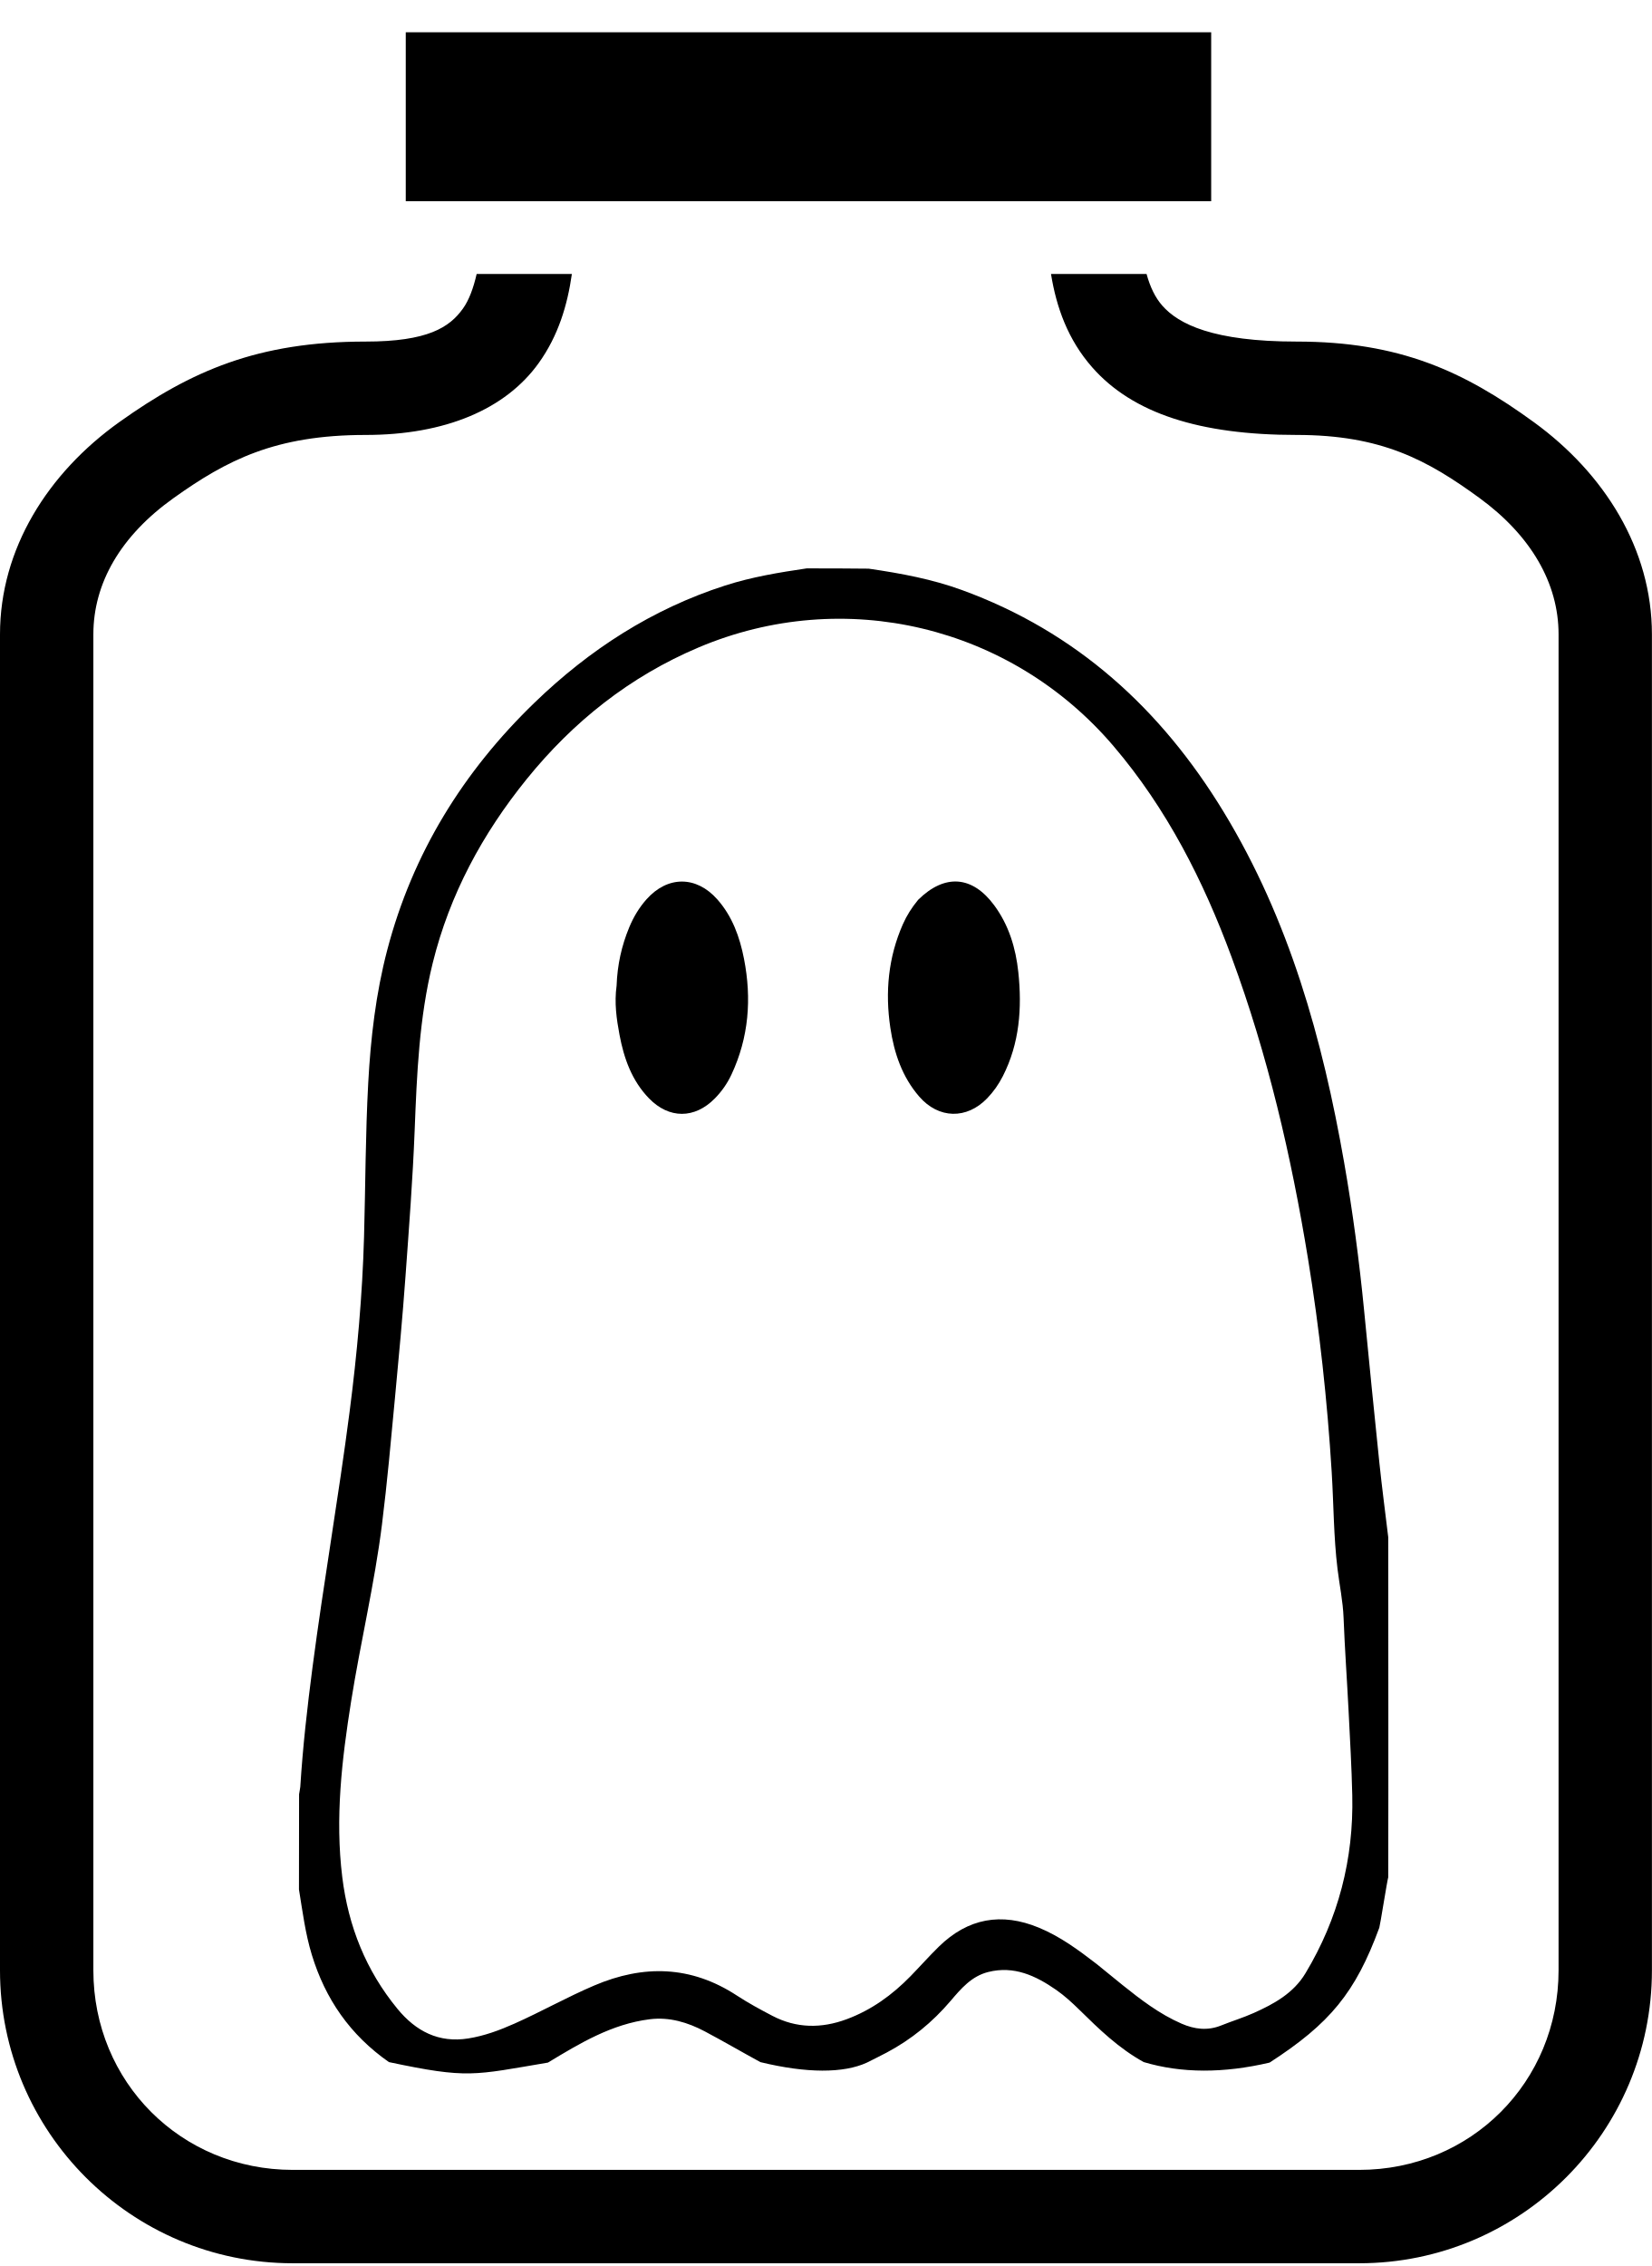
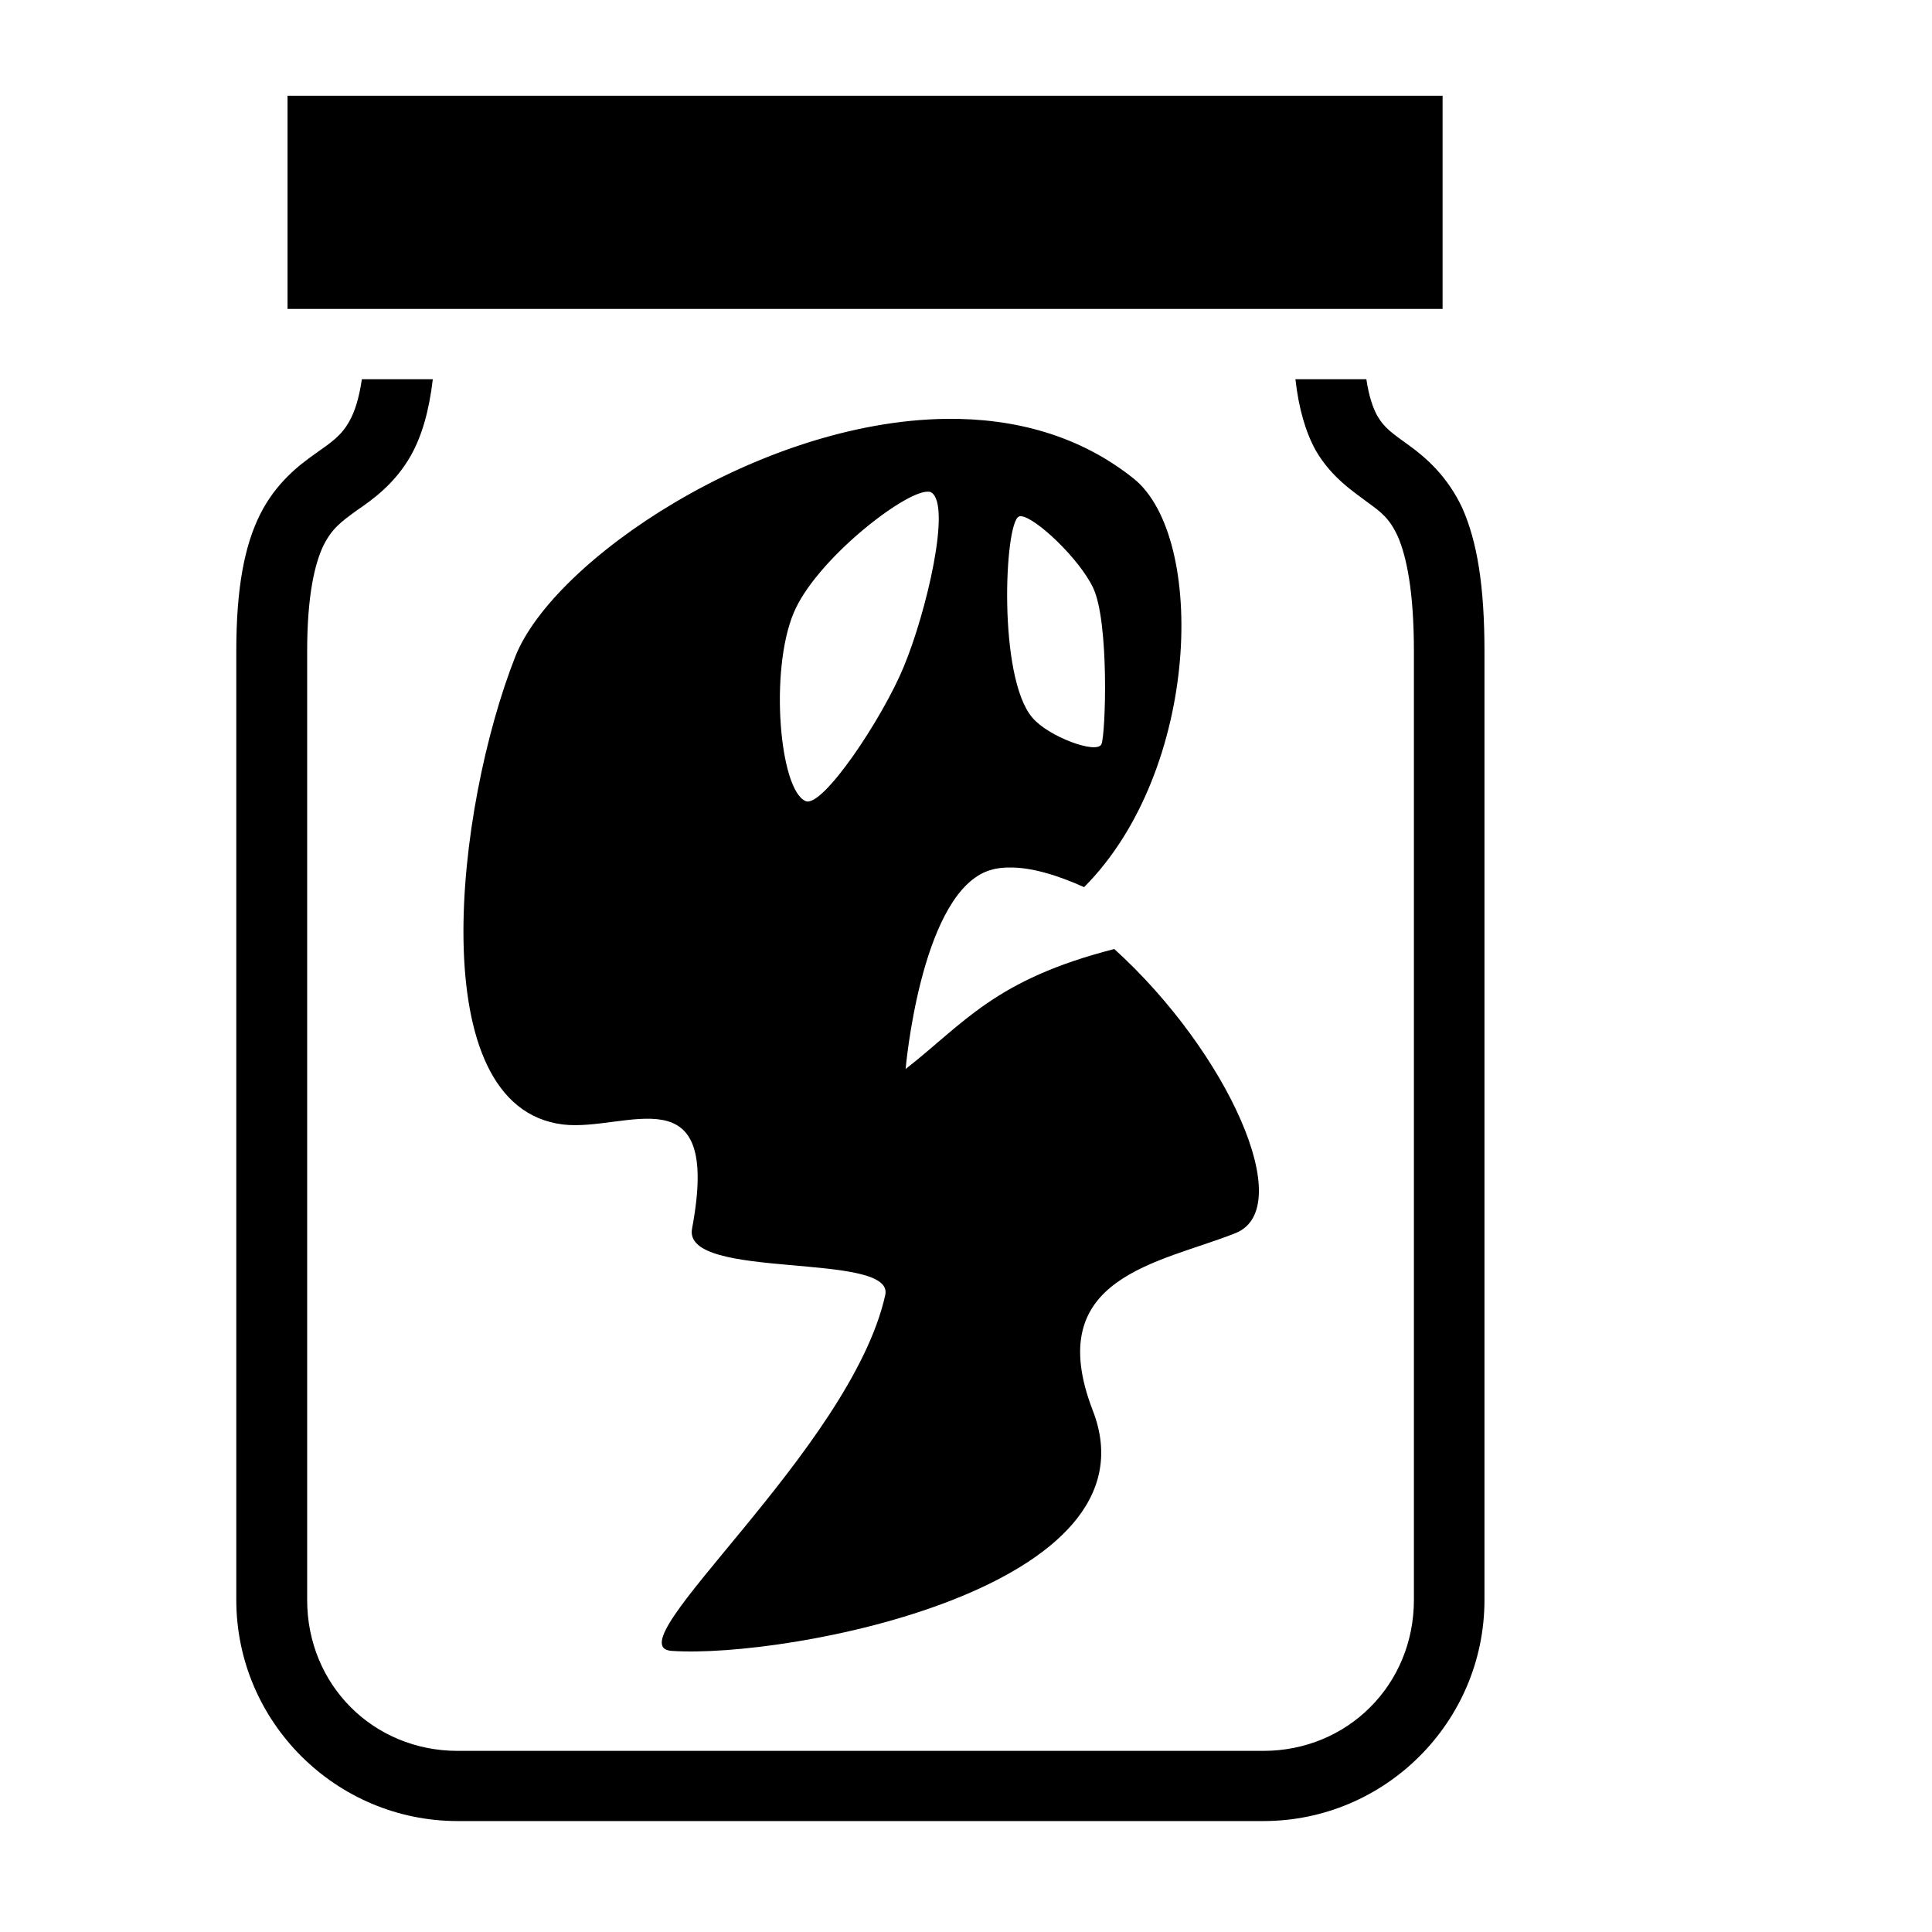
- <svg xmlns="http://www.w3.org/2000/svg" id="e2vBUxAYOyb1" viewBox="0 0 560 768" shape-rendering="geometricPrecision" text-rendering="geometricPrecision">
-   <g transform="matrix(.659402 0 0 0.659402 100.6885 191.9813)">
-     <path d="M500,769c-23.628,5.542-45.259,5.542-64.731-.269-12.977-7.191-22.946-16.942-32.917-26.728-3.785-3.714-7.739-7.369-12.081-10.38-10.461-7.254-21.613-12.532-34.93-9.185-8.623,2.167-14.033,8.622-19.413,14.94-9.277,10.895-20.137,19.753-32.758,26.461C299.814,765.623,296.392,767.283,293,769c-12,5.542-31,5.542-54.771-.239-9.991-5.443-19.18-10.822-28.583-15.798-8.811-4.662-18.248-7.502-28.325-6.239C161.807,749.169,145.382,759.082,129,769c-38.39,6.471-40.96,8.382-81.746-.253-20.068-14.024-32.72-32.512-39.65-55.178C4.244,702.577,2.844,691.259,1,680c0-16.021,0-32.042.061-48.932.253-1.842.559-2.809.621-3.79c1.292-20.594,3.613-41.091,6.291-61.533c5.742-43.835,13.385-87.395,19.055-131.249c3.865-29.894,6.591-59.876,7.431-89.974.734-26.301.715-52.621,2.141-78.909c1.255-23.138,3.903-46.066,9.796-68.52C59.425,147.447,85.411,105.47,122.16,69.969C150.358,42.73,182.534,21.909,220.074,9.813C233.754,5.405,247.847,3.089,262,1c10.354,0,20.708,0,31.894.141c16.831,2.44,32.674,5.423,47.924,10.98c58.878,21.455,102.371,61.13,134.554,114.023c33.788,55.53,50.863,116.879,61.958,180.227c4.418,25.225,7.773,50.606,10.266,76.1c2.541,25.982,5.098,51.964,7.809,77.929C557.751,473.285,559.457,486.134,561,499c0,60.354.138,113.566,0,174.714-.573,1.868-4.195,24.859-4.595,25.946C544.132,733.025,531.073,748.914,500,769m-88.885-50.655c4.396,3.575,8.771,7.175,13.191,10.719c9.502,7.619,19.158,15.014,30.435,19.92c6.659,2.897,13.389,3.743,20.356.935c5.557-2.24,11.326-3.985,16.785-6.432c10.42-4.67,20.371-10.127,26.537-20.367c16.943-28.137,24.838-58.708,24.088-91.473-.331-14.481-1.165-28.953-1.898-43.422-.808-15.963-1.958-31.912-2.574-47.882-.327-8.493-2.096-16.733-3.114-25.078-2.012-16.499-1.969-33.212-2.995-49.829-2.267-36.732-6.24-73.231-12.166-109.552-8.621-52.848-20.71-104.811-39.298-155.097-14.527-39.297-33.274-76.267-60.701-108.452C367.003,30.42,281.238,9.949,206.396,41.654c-35.306,14.956-64.396,38.077-88.36,67.702-22.687,28.047-39.551,59.214-48.266,94.458-6.998,28.301-8.164,57.277-9.296,86.191-.977,24.965-2.904,49.854-4.699,74.755-1.507,20.905-3.451,41.782-5.426,62.65-2.052,21.688-3.967,43.402-6.674,65.012-3.827,30.541-11.028,60.523-15.864,90.906-4.769,29.964-8.297,59.976-4.542,90.386c3.118,25.252,12.166,47.959,28.382,67.675c9.43,11.466,21.161,17.623,36.39,15.197c8.282-1.319,16.084-4.213,23.717-7.609c13.851-6.162,27.062-13.64,41.029-19.592c25.411-10.83,49.799-10.247,73.341,5.149c5.842,3.821,12.02,7.168,18.213,10.407c12.41,6.491,25.22,6.577,38.203,1.774c12.756-4.719,23.468-12.493,32.889-22.152c4.886-5.009,9.527-10.262,14.525-15.154c14.949-14.631,32.162-17.744,51.453-9.75c10.74,4.45,20.023,11.212,29.705,18.685Z" />
-     <path d="M164.295,215.492c.382-10.716,2.581-20.567,6.511-30.035c2.188-5.271,5.084-10.124,8.89-14.391c10.82-12.133,25.565-12.136,36.355.034c7.763,8.756,11.553,19.362,13.75,30.611c3.999,20.475,2.473,40.392-6.464,59.475-2.137,4.563-4.985,8.635-8.525,12.24-10.372,10.56-23.546,10.609-33.882-.053-8.809-9.087-12.859-20.531-15.13-32.606-1.534-8.155-2.729-16.441-1.504-25.276Z" />
-     <path d="M319.324,171.346c13.69-13.491,27.847-12.417,39.112,2.834c7.52,10.182,11.074,21.972,12.381,34.327c1.951,18.444.677,36.551-7.96,53.496-2.133,4.185-4.79,7.989-8.045,11.363-10.548,10.934-24.974,10.602-34.943-.891-8.81-10.157-12.917-22.426-14.851-35.41-2.72-18.263-1.082-36.113,6.467-53.199c1.967-4.452,4.535-8.5,7.838-12.521Z" />
-   </g>
-   <g transform="matrix(1.693603 0 0 1.693603-160.3097-54.96073)">
-     <path d="M175.875,38.905v33.816h161.216v-33.816h-161.216Zm14.19,48.373c-.66,2.9-1.554,5.263-2.75,6.936-2.684,3.75-7.033,6.594-19.5,6.594-21.54,0-34.899,5.862-49.252,16.094s-23.907,25.398-23.907,42.5v267.348c0,32.34,26.255,58.625,58.594,58.625h213.47c32.338,0,58.592-26.286,58.592-58.625v-267.348c0-17.102-9.527-32.2-23.593-42.438-14.067-10.237-26.925-16.156-47.535-16.156-16.69,0-23.62-3.488-26.874-7.188-1.41-1.604-2.43-3.698-3.156-6.343h-19.125c1.073,6.658,3.37,13.137,8.25,18.686c8.11,9.223,21.523,13.53,40.906,13.53c16.978,0,26.151,5.008,36.535,12.564c10.38,7.556,15.905,17.1,15.905,27.344v267.349c0,22.355-17.55,39.938-39.906,39.938h-213.469c-22.355,0-39.906-17.583-39.906-39.938v-267.348c0-10.245,5.455-19.72,16.062-27.28c10.607-7.563,20.315-12.626,38.408-12.626c15.962,0,28.056-5.142,34.686-14.407c3.904-5.455,5.733-11.545,6.625-17.81h-19.06v-.001Z" />
+ <svg xmlns="http://www.w3.org/2000/svg" viewBox="0 0 512 512" style="">
+   <g class="" transform="translate(-28,-2)" style="">
+     <path d="M104.2 27.37v56.5h306.1v-56.5H104.2zm19.7 75.13c-.8 5.4-2 8.8-3.3 11.1-2.1 3.8-4.6 5.5-9 8.6-4.4 3.1-10.5 7.8-14.66 16.1-4.15 8.3-6.32 19.5-6.32 36.3V426c0 32.3 26.38 58.6 58.68 58.6h213.5c32.3 0 58.6-26.3 58.6-58.6V174.6c0-17.6-2-29.1-5.8-37.8-3.9-8.5-9.8-13.6-14.1-16.7-4.4-3.2-6.6-4.6-8.5-7.9-1.1-2-2.2-5-2.9-9.7h-18.8c.9 7.9 2.7 14 5.4 18.9 4.2 7.2 10 10.9 13.7 13.7 3.7 2.7 5.8 4.2 8.1 9.2 2.2 5.2 4.2 14.2 4.2 30.3V426c0 22.5-17.6 40-39.9 40H149.3c-22.4 0-39.9-17.5-39.9-40V174.6c0-15.1 2.1-23.4 4.3-28 2.3-4.6 4.7-6.3 8.8-9.3 4.1-2.8 10.1-7 14.4-14.6 2.9-5.2 4.8-11.7 5.8-20.2h-18.8zM278.8 113c-49.7.6-104.1 37.5-114.2 62.9-15.8 40-25.1 119.5 12.6 124.1 16.8 2 42.1-14.4 34.2 27.6-2.6 13.9 53.8 5.9 51.2 17.6-9.1 41-72.8 93.2-56.6 94.3 30.7 2.1 129.9-16.6 111.6-63.7-13.7-35.5 17.7-39 37.8-47 16.6-6.6-2-48-32.1-75.3-31.7 8.1-39.7 19.6-55.3 31.8 0 0 3.8-44.3 20.8-52.1 2-.9 4.2-1.3 6.7-1.3 6-.1 13.1 2.2 19.8 5.2 30.8-30.9 32.5-92.8 13.1-108.3-14.4-11.5-31.7-16-49.6-15.8zm-5 19.3c.4 0 .7 0 1 .2 5.4 3.3-1.3 31.8-7.3 46.2-5.6 13.6-21.5 37.5-26 35.6-6.9-2.9-9.6-34.4-3.2-49.8 5.8-14 29.2-32.2 35.5-32.2zm24.8 6.5c3.8.3 15.4 11.2 19.1 19 4.3 9.1 3.3 38.9 2.2 41.4-1.2 2.8-14.1-2-18.3-7-9.2-10.7-7.4-51.6-3.6-53.3.2-.1.4-.1.6-.1z" fill-opacity="1" />
  </g>
</svg>
